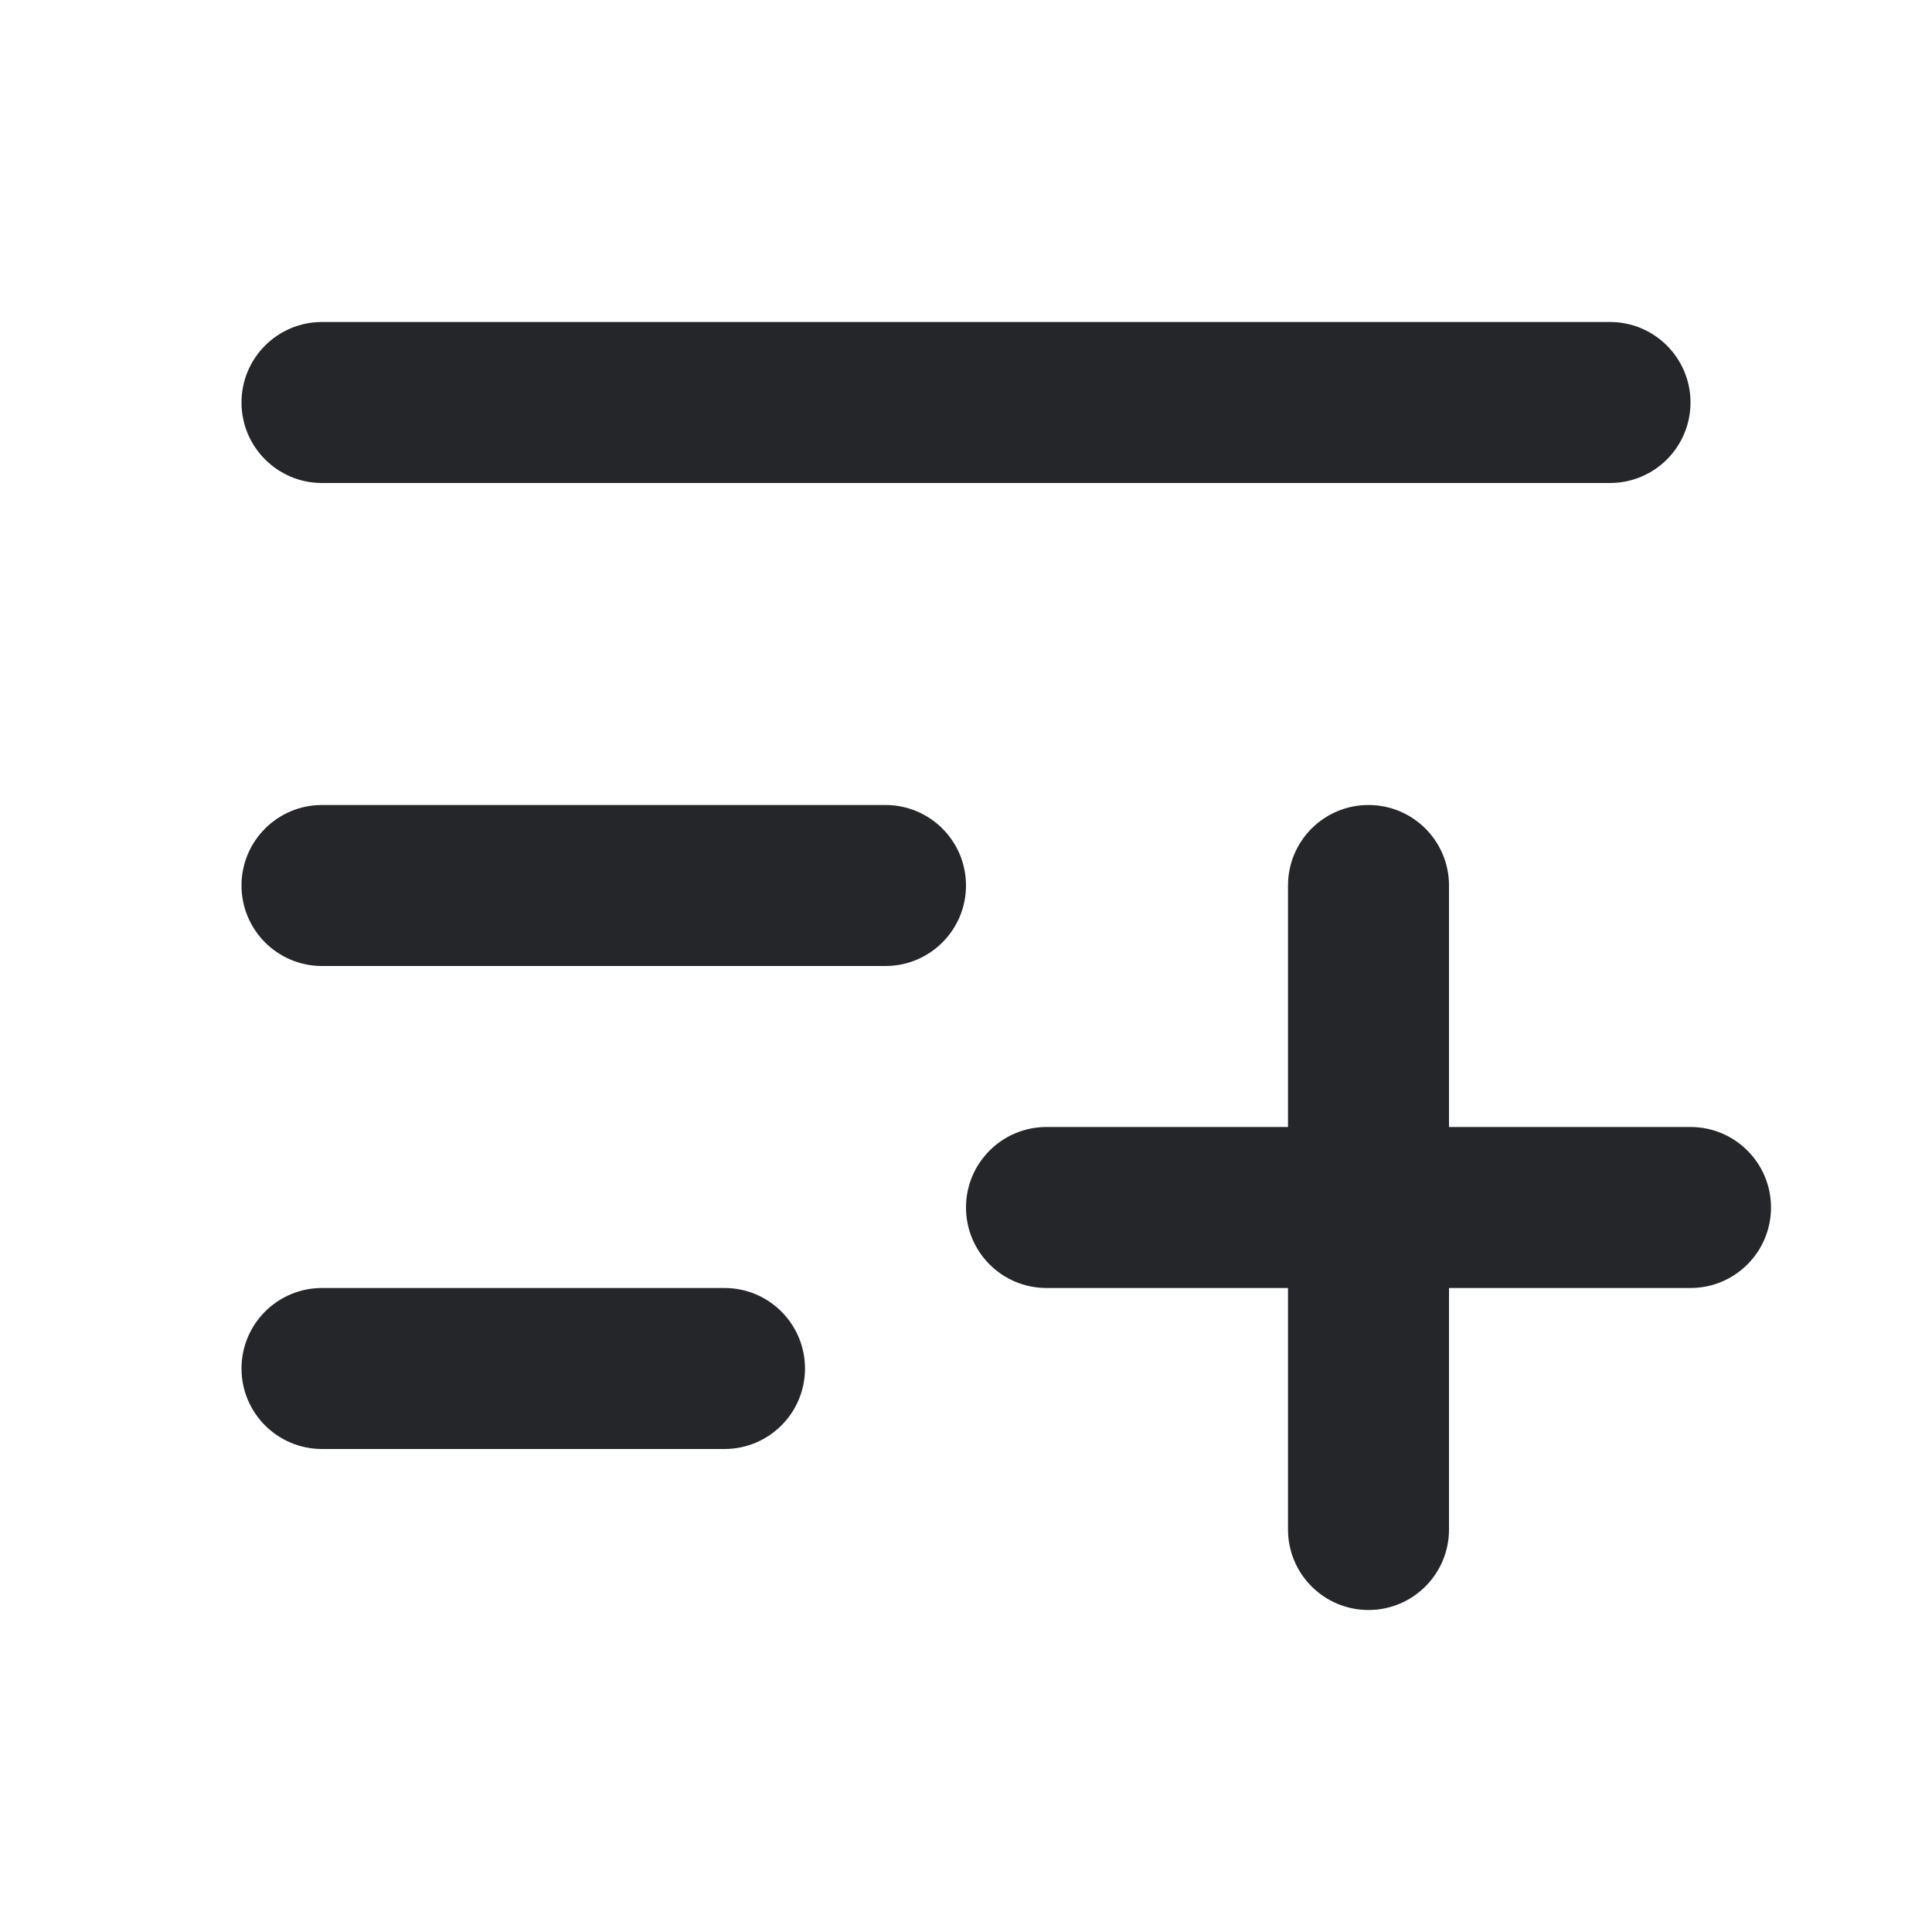
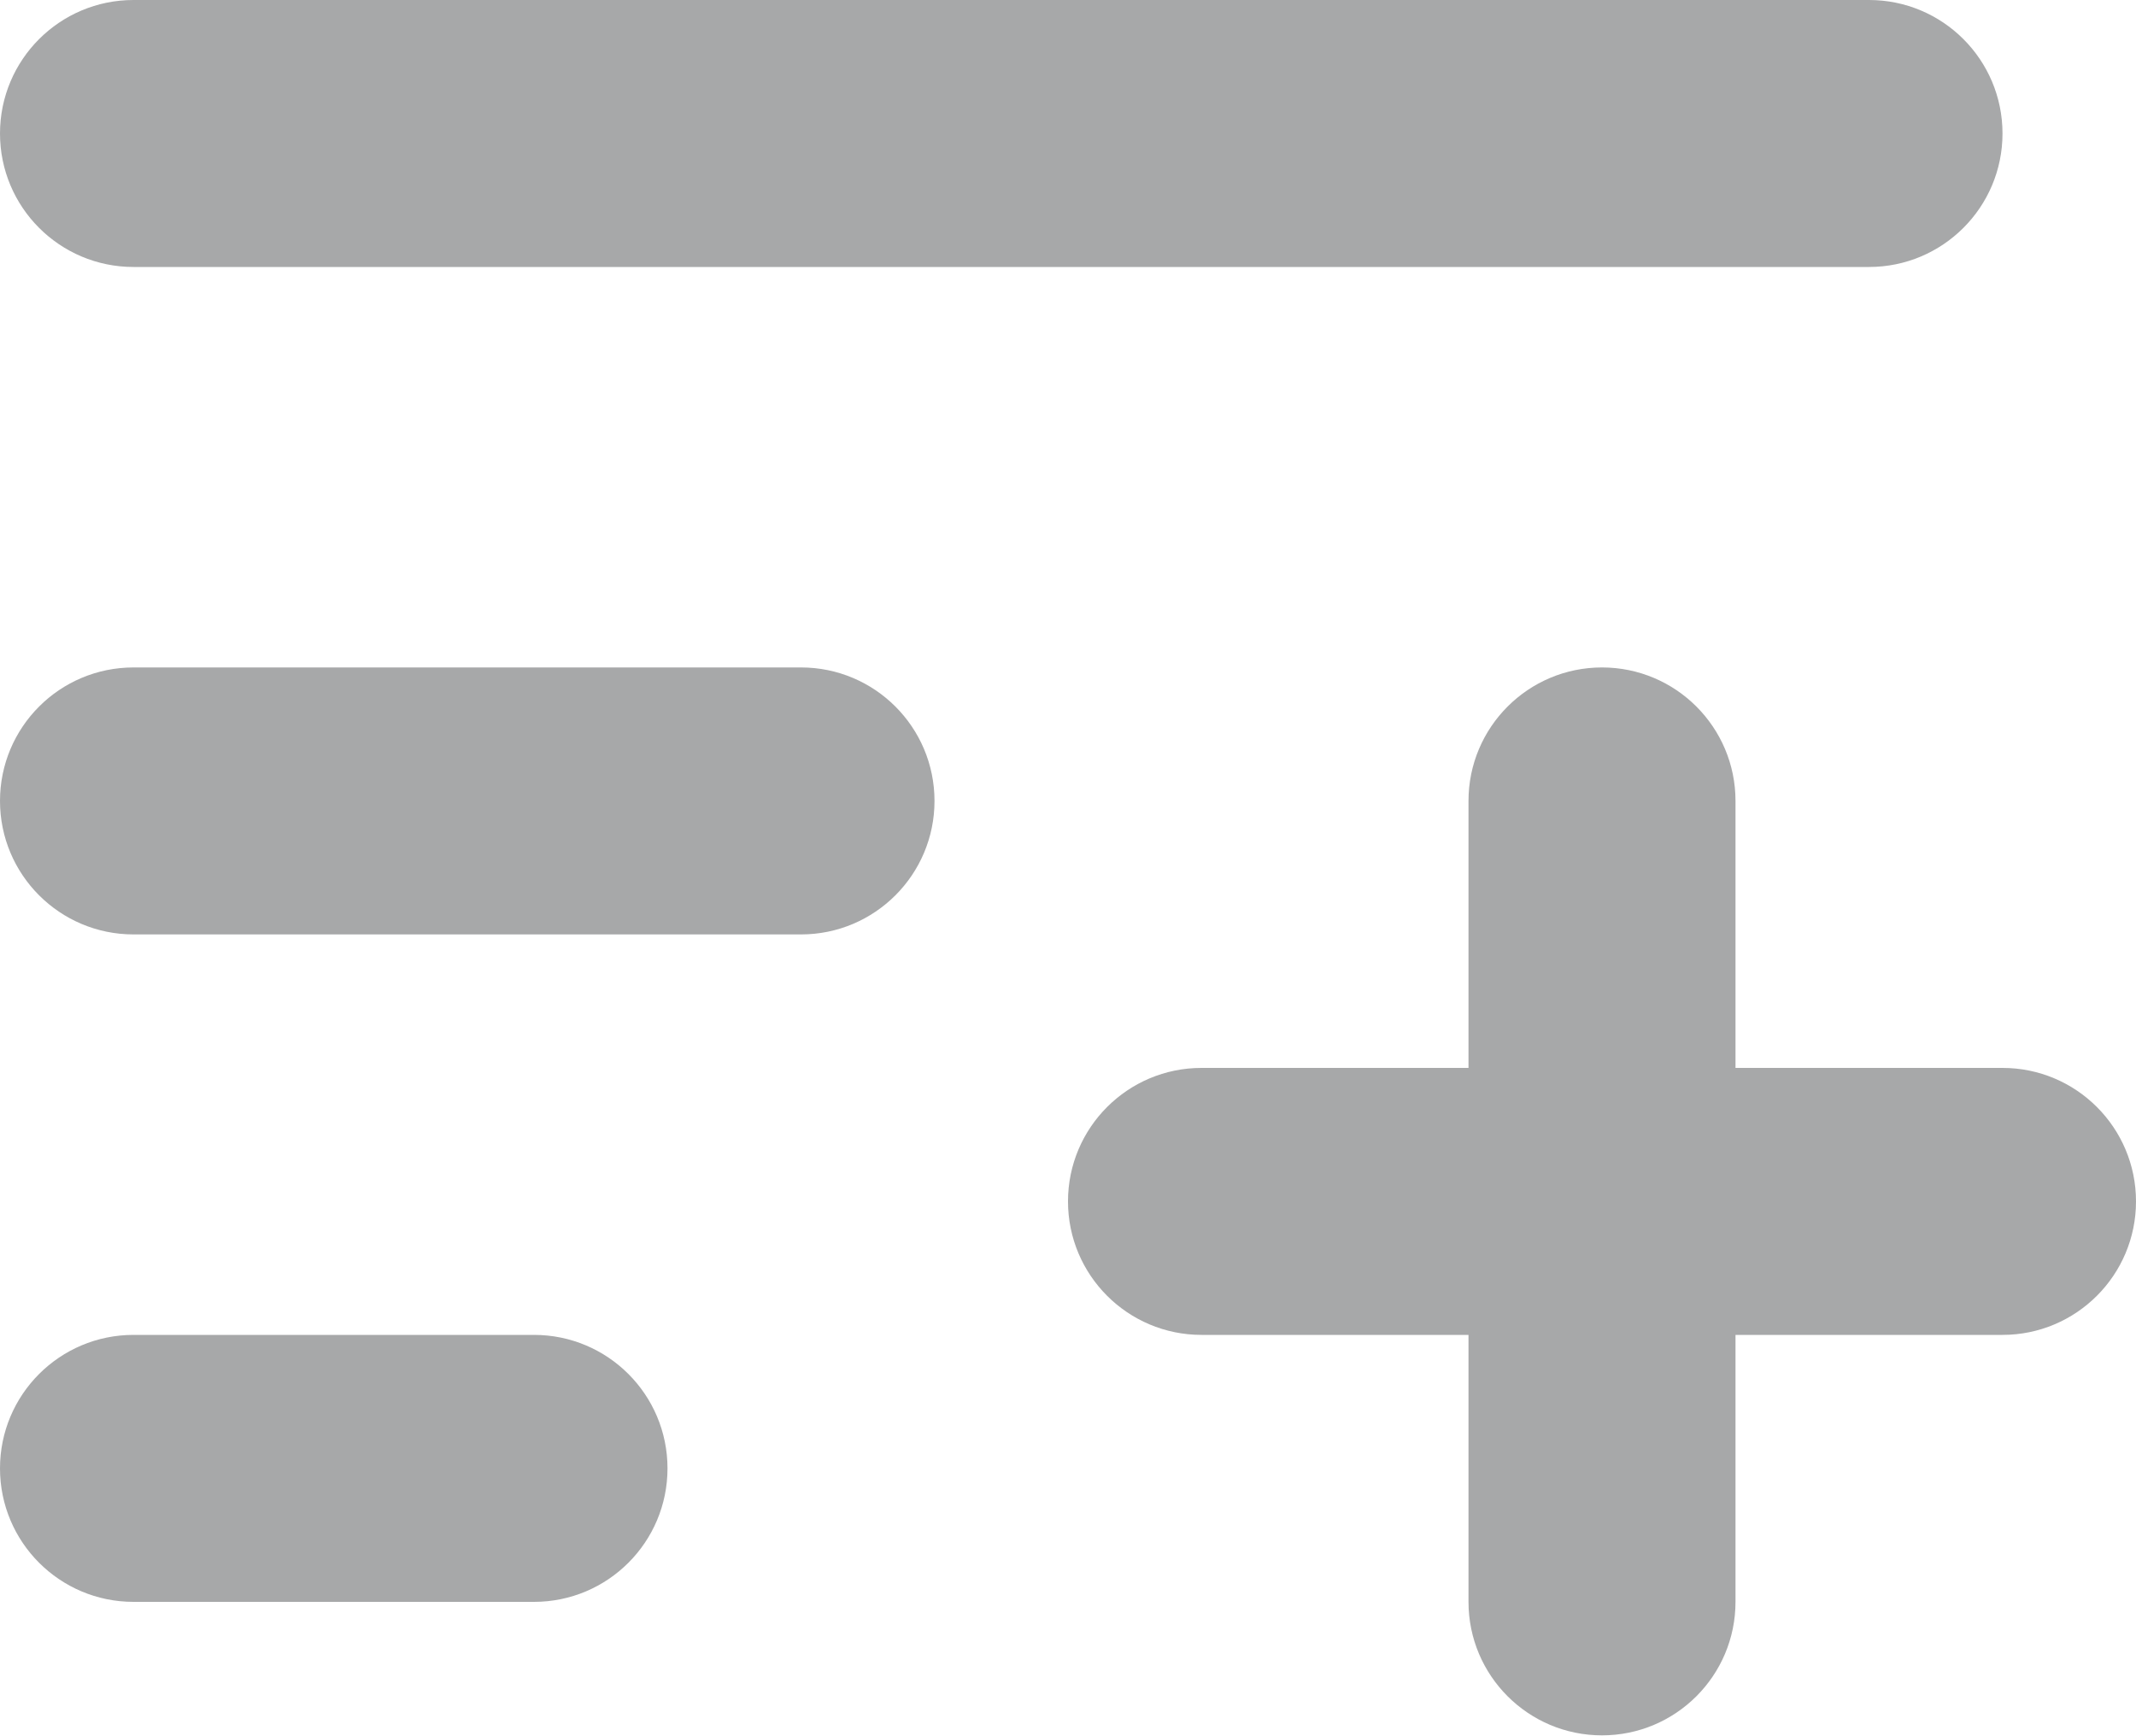
- <svg xmlns="http://www.w3.org/2000/svg" width="24" height="24" fill="none">
-   <path fill="#242629" d="M3 5a1 1 0 0 1 1-1h16a1 1 0 1 1 0 2H4a1 1 0 0 1-1-1m0 6a1 1 0 0 1 1-1h7a1 1 0 1 1 0 2H4a1 1 0 0 1-1-1m1 5a1 1 0 1 0 0 2h5a1 1 0 1 0 0-2zm8-1a1 1 0 0 1 1-1h3v-3a1 1 0 1 1 2 0v3h3a1 1 0 1 1 0 2h-3v3a1 1 0 1 1-2 0v-3h-3a1 1 0 0 1-1-1" />
+ <svg xmlns="http://www.w3.org/2000/svg" width="16" height="13" fill="none">
+   <path fill="#A7A8A9" d="M0 1a1 1 0 0 1 1-1h13a1 1 0 1 1 0 2H1a1 1 0 0 1-1-1m1 4a1 1 0 0 0 0 2h5a1 1 0 0 0 0-2zm0 5a1 1 0 1 0 0 2h3a1 1 0 1 0 0-2zm7-1a1 1 0 0 1 1-1h2V6a1 1 0 1 1 2 0v2h2a1 1 0 1 1 0 2h-2v2a1 1 0 1 1-2 0v-2H9a1 1 0 0 1-1-1" />
</svg>
